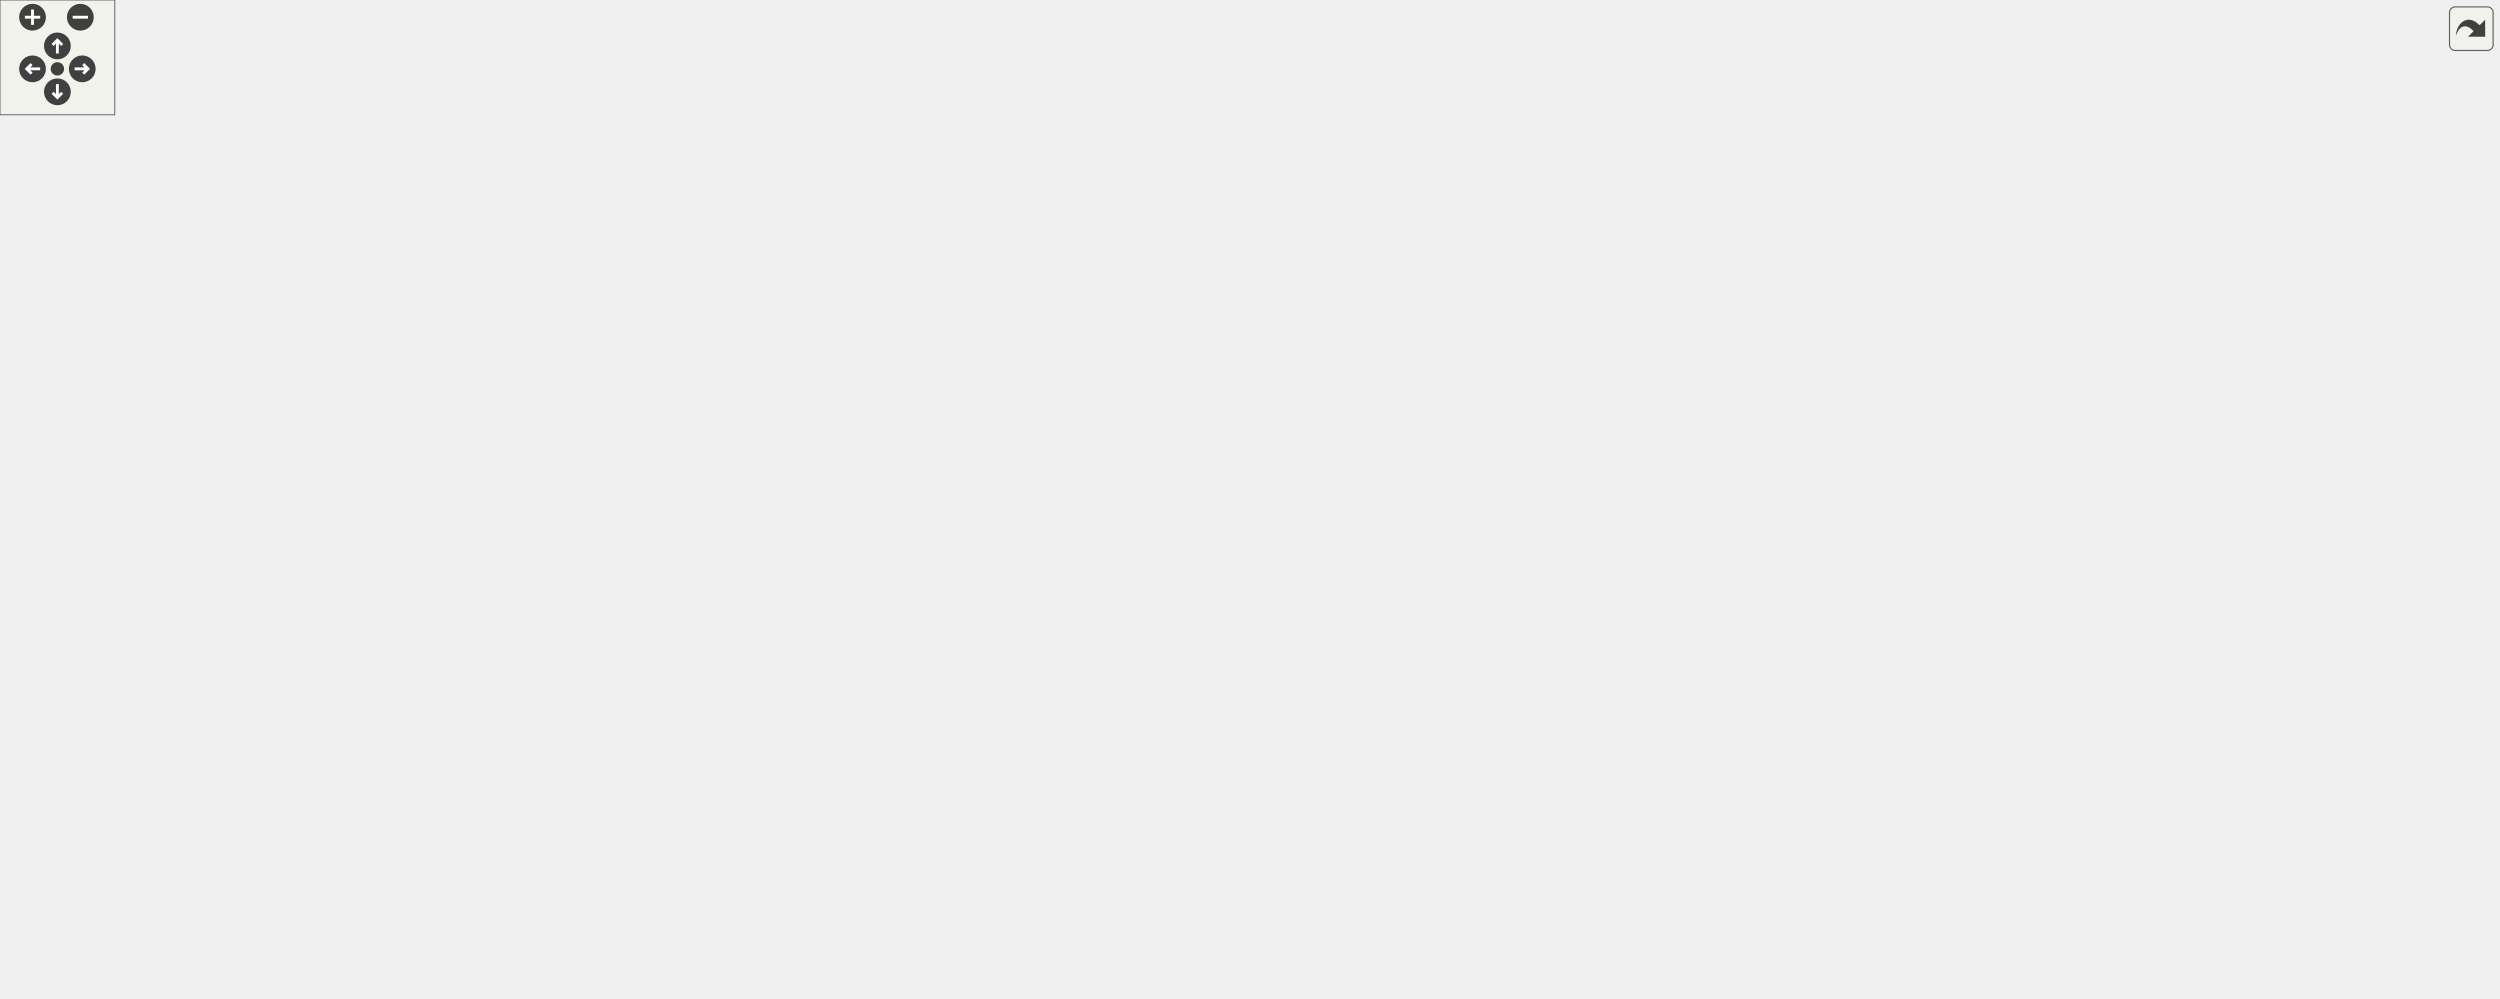
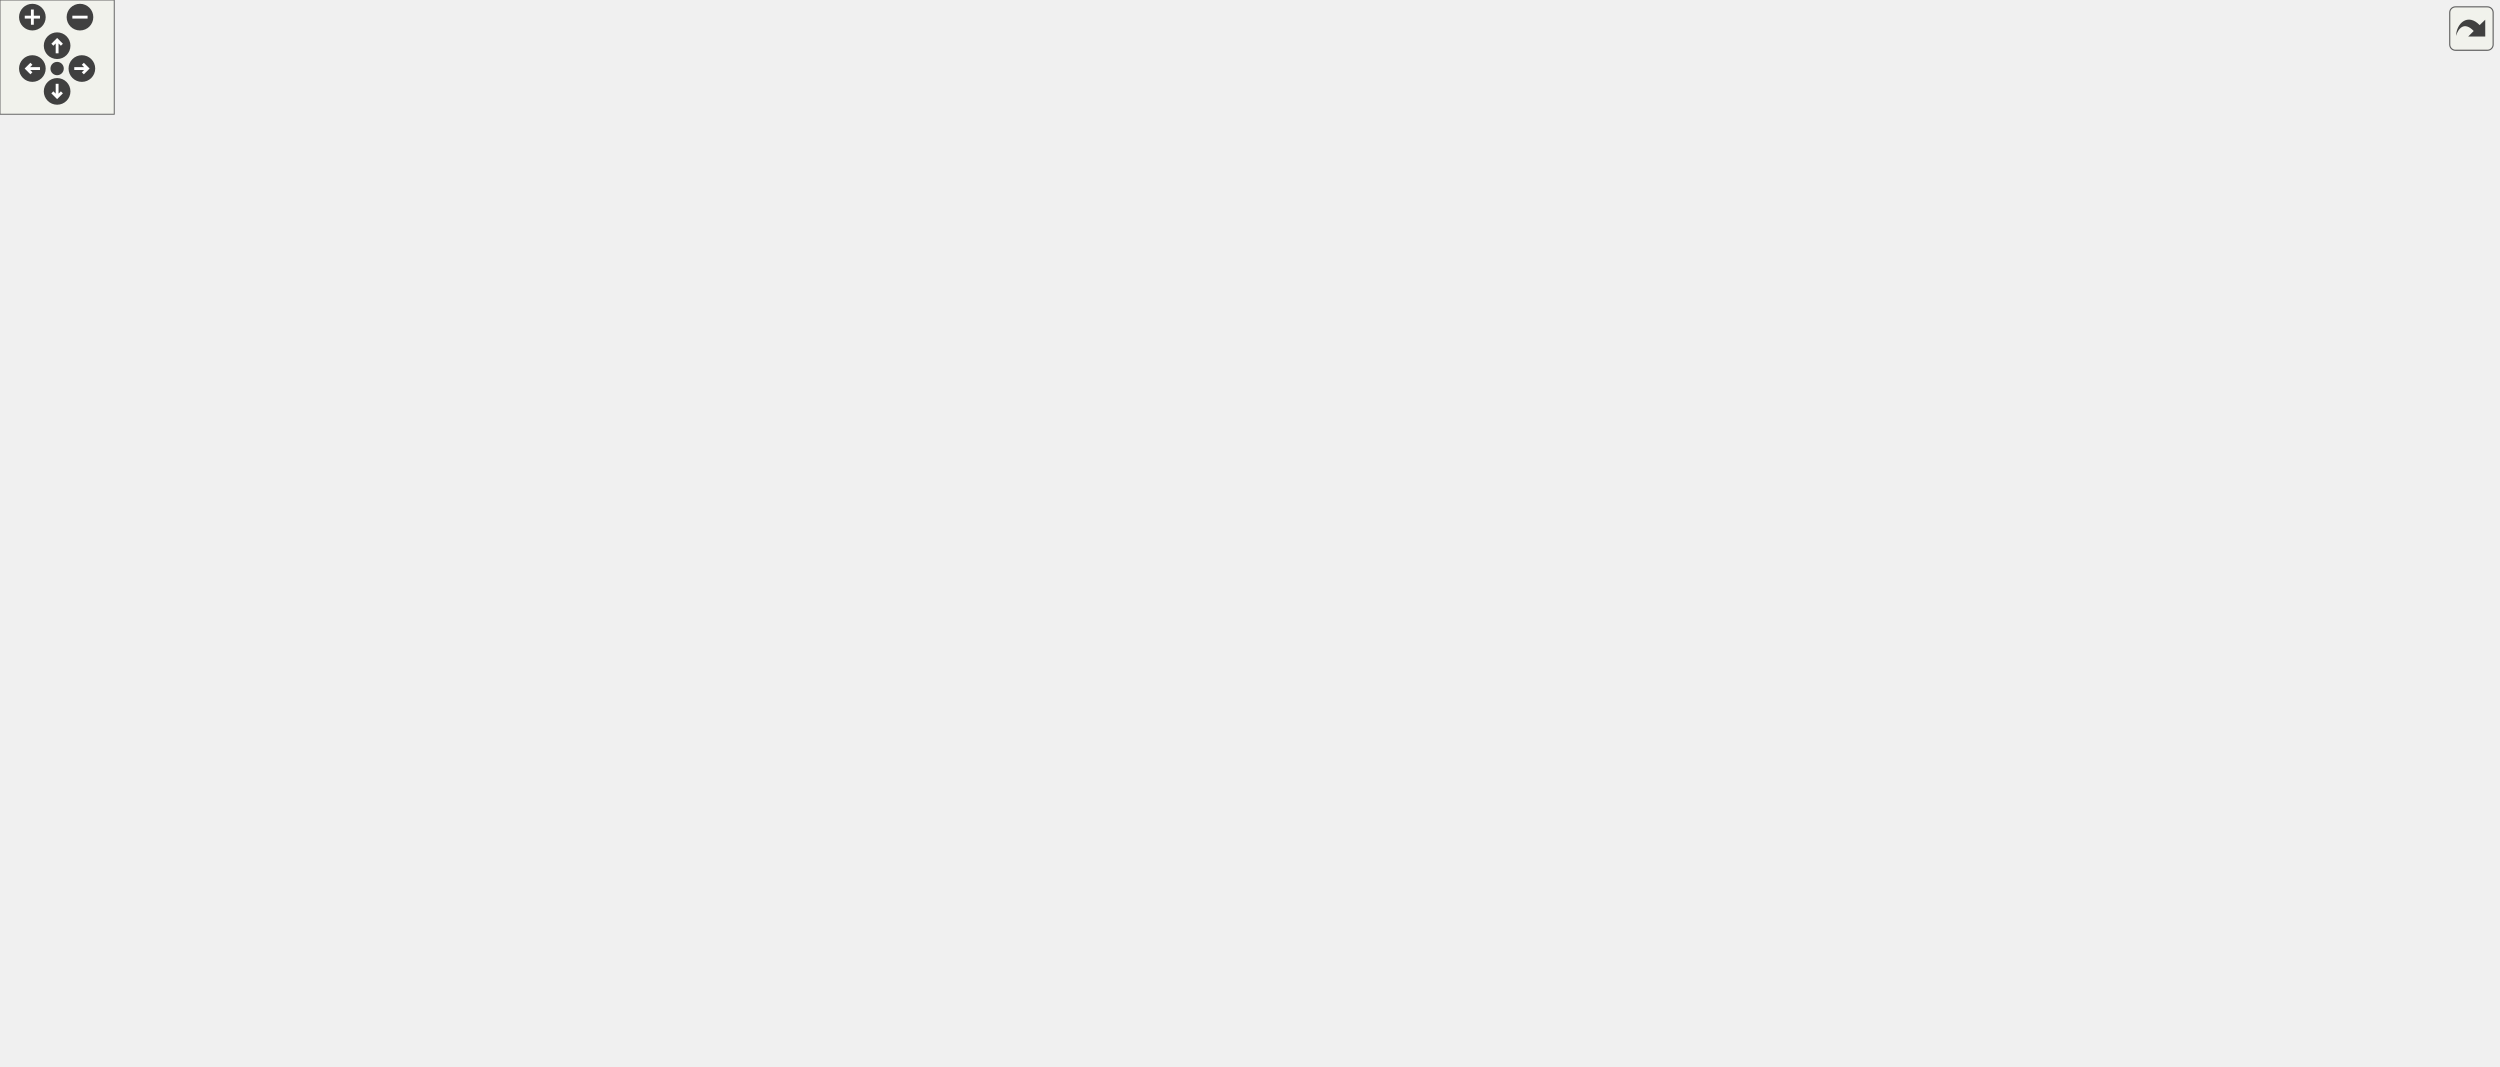
<svg xmlns="http://www.w3.org/2000/svg" xmlns:xlink="http://www.w3.org/1999/xlink" id="main" version="1.1" xml:space="preserve">
  <style type="text/css">
.edge:hover path { stroke: red; }
.edge:hover polygon { stroke: red; fill: red; }
</style>
  <defs>
    <circle id="rim" cx="0" cy="0" r="7" />
    <circle id="rim2" cx="0" cy="0" r="3.5" />
    <g id="zoomPlus">
      <use xlink:href="#rim" fill="#404040">
        <set attributeName="fill" to="#808080" begin="zoomplus.mouseover" end="zoomplus.mouseout" />
      </use>
      <path d="M-4,0h8M0,-4v8" fill="none" stroke="white" stroke-width="1.5" pointer-events="none" />
    </g>
    <g id="zoomMin">
      <use xlink:href="#rim" fill="#404040">
        <set attributeName="fill" to="#808080" begin="zoomminus.mouseover" end="zoomminus.mouseout" />
      </use>
      <path d="M-4,0h8" fill="none" stroke="white" stroke-width="1.5" pointer-events="none" />
    </g>
    <g id="dirArrow">
      <path fill="none" stroke="white" stroke-width="1.5" d="M0,-3.0v7 M-2.5,-0.5L0,-3.0L2.5,-0.5" />
    </g>
    <g id="resetDef">
      <use xlink:href="#rim2" fill="#404040">
        <set attributeName="fill" to="#808080" begin="reset.mouseover" end="reset.mouseout" />
      </use>
    </g>
  </defs>
  <svg id="graph" class="graph">
    <g id="viewport">
      <g id="node1" class="node">
        <g id="a_node1">
          <a xlink:title=" ">
-             <polygon fill="#bfbfbf" stroke="black" points="0,-63.5 0,-82.5 148,-82.5 148,-63.5 0,-63.5" />
-             <text text-anchor="middle" x="74" y="-70.5" font-family="Helvetica,sans-Serif" font-size="10.00">MainWindow::MainWindow</text>
+             <polygon fill="#bfbfbf" stroke="black" points="0,-81.5 0,-100.5 148,-100.5 148,-81.5 0,-81.5" />
+             <text text-anchor="middle" x="74" y="-88.5" font-family="Helvetica,sans-Serif" font-size="10.00">MainWindow::MainWindow</text>
          </a>
        </g>
      </g>
      <g id="node2" class="node">
        <g id="a_node2">
          <a xlink:href="classMainWindow.html#a85e58f13e52e2a2d01b0bbf87c1442e9" target="_top" xlink:title=" ">
-             <polygon fill="none" stroke="black" points="185.5,-159 185.5,-189 352.5,-189 352.5,-159 185.5,-159" />
-             <text text-anchor="start" x="193.5" y="-177" font-family="Helvetica,sans-Serif" font-size="10.00">MainWindow::connectGuiMove</text>
-             <text text-anchor="middle" x="269" y="-166" font-family="Helvetica,sans-Serif" font-size="10.00">WithEngine</text>
+             <polygon fill="none" stroke="black" points="185.5,-197 185.5,-227 352.5,-227 352.5,-197 185.5,-197" />
+             <text text-anchor="start" x="193.5" y="-215" font-family="Helvetica,sans-Serif" font-size="10.00">MainWindow::connectGuiMove</text>
+             <text text-anchor="middle" x="269" y="-204" font-family="Helvetica,sans-Serif" font-size="10.00">WithEngine</text>
          </a>
        </g>
      </g>
      <g id="edge1" class="edge">
-         <path fill="none" stroke="midnightblue" d="M93.16,-82.5C124.39,-98.85 188.9,-132.61 230.23,-154.23" />
-         <polygon fill="midnightblue" stroke="midnightblue" points="228.7,-157.38 239.18,-158.92 231.94,-151.18 228.7,-157.38" />
+         <path fill="none" stroke="midnightblue" d="M90.47,-100.7C121.78,-120.33 193.28,-165.15 235.37,-191.54" />
+         <polygon fill="midnightblue" stroke="midnightblue" points="233.54,-194.53 243.87,-196.87 237.26,-188.6 233.54,-194.53" />
      </g>
      <g id="node16" class="node">
        <g id="a_node16">
          <a xlink:href="classMainWindow.html#adf52446f5b40a6b0045d04ccca523242" target="_top" xlink:title=" ">
-             <polygon fill="none" stroke="black" points="191,-82.5 191,-101.5 347,-101.5 347,-82.5 191,-82.5" />
-             <text text-anchor="middle" x="269" y="-89.5" font-family="Helvetica,sans-Serif" font-size="10.00">MainWindow::guiPressFigure</text>
+             <polygon fill="none" stroke="black" points="191,-101.5 191,-120.5 347,-120.5 347,-101.5 191,-101.5" />
+             <text text-anchor="middle" x="269" y="-108.5" font-family="Helvetica,sans-Serif" font-size="10.00">MainWindow::guiPressFigure</text>
          </a>
        </g>
      </g>
      <g id="edge15" class="edge">
-         <path fill="none" stroke="midnightblue" d="M148.24,-80.21C158.94,-81.26 170.04,-82.36 180.97,-83.43" />
-         <polygon fill="midnightblue" stroke="midnightblue" points="180.66,-86.92 190.95,-84.42 181.35,-79.95 180.66,-86.92" />
-       </g>
-       <g id="node19" class="node">
-         <g id="a_node19">
+         <path fill="none" stroke="midnightblue" d="M148.24,-98.59C158.94,-99.7 170.04,-100.85 180.97,-101.98" />
+         <polygon fill="midnightblue" stroke="midnightblue" points="180.65,-105.47 190.95,-103.02 181.37,-98.5 180.65,-105.47" />
+       </g>
+       <g id="node20" class="node">
+         <g id="a_node20">
          <a xlink:href="classMainWindow.html#a4195422fe1346c1aa9c640715dfe73cb" target="_top" xlink:title=" ">
-             <polygon fill="none" stroke="black" points="190,-41.5 190,-60.5 348,-60.5 348,-41.5 190,-41.5" />
-             <text text-anchor="middle" x="269" y="-48.5" font-family="Helvetica,sans-Serif" font-size="10.00">MainWindow::startNewGame</text>
-           </a>
-         </g>
-       </g>
-       <g id="edge21" class="edge">
-         <path fill="none" stroke="midnightblue" d="M148.24,-64.65C158.58,-63.47 169.31,-62.25 179.89,-61.04" />
-         <polygon fill="midnightblue" stroke="midnightblue" points="180.45,-64.5 189.99,-59.89 179.65,-57.55 180.45,-64.5" />
-       </g>
-       <g id="node24" class="node">
-         <g id="a_node24">
+             <polygon fill="none" stroke="black" points="190,-50.5 190,-69.5 348,-69.5 348,-50.5 190,-50.5" />
+             <text text-anchor="middle" x="269" y="-57.5" font-family="Helvetica,sans-Serif" font-size="10.00">MainWindow::startNewGame</text>
+           </a>
+         </g>
+       </g>
+       <g id="edge22" class="edge">
+         <path fill="none" stroke="midnightblue" d="M134.22,-81.49C154.5,-78.23 177.38,-74.56 198.41,-71.18" />
+         <polygon fill="midnightblue" stroke="midnightblue" points="199.24,-74.59 208.56,-69.55 198.13,-67.68 199.24,-74.59" />
+       </g>
+       <g id="node25" class="node">
+         <g id="a_node25">
          <a xlink:href="classMainWindow.html#aaf47fc01862209102bc55bc5cca41ecb" target="_top" xlink:title="Менеджер окон, переключает QStacedWidget на тот виджет, номер которого ему передали.">
-             <polygon fill="none" stroke="black" points="184,-3.5 184,-22.5 354,-22.5 354,-3.5 184,-3.5" />
-             <text text-anchor="middle" x="269" y="-10.5" font-family="Helvetica,sans-Serif" font-size="10.00">MainWindow::windowsManager</text>
-           </a>
-         </g>
-       </g>
-       <g id="edge27" class="edge">
-         <path fill="none" stroke="midnightblue" d="M97.65,-63.44C119.49,-54.47 153.59,-41.11 184,-32 192.53,-29.44 201.64,-27.05 210.6,-24.88" />
-         <polygon fill="midnightblue" stroke="midnightblue" points="211.68,-28.22 220.61,-22.52 210.08,-21.4 211.68,-28.22" />
+             <polygon fill="none" stroke="black" points="184,-12.5 184,-31.5 354,-31.5 354,-12.5 184,-12.5" />
+             <text text-anchor="middle" x="269" y="-19.5" font-family="Helvetica,sans-Serif" font-size="10.00">MainWindow::windowsManager</text>
+           </a>
+         </g>
+       </g>
+       <g id="edge28" class="edge">
+         <path fill="none" stroke="midnightblue" d="M93.04,-81.31C114.28,-70.24 150.87,-52.21 184,-41 191.65,-38.41 199.82,-36.07 207.94,-33.98" />
+         <polygon fill="midnightblue" stroke="midnightblue" points="208.9,-37.35 217.78,-31.57 207.23,-30.55 208.9,-37.35" />
      </g>
      <g id="node3" class="node">
        <g id="a_node3">
          <a xlink:href="classEngine.html#a66f2b590d92c6e0fa99741f02a8a9a3f" target="_top" xlink:title="Проверяет возможность хода и перемещает фигуру.">
-             <polygon fill="none" stroke="black" points="650,-259.5 650,-278.5 733,-278.5 733,-259.5 650,-259.5" />
-             <text text-anchor="middle" x="691.5" y="-266.5" font-family="Helvetica,sans-Serif" font-size="10.00">Engine::move</text>
+             <polygon fill="none" stroke="black" points="653,-297.5 653,-316.5 736,-316.5 736,-297.5 653,-297.5" />
+             <text text-anchor="middle" x="694.5" y="-304.5" font-family="Helvetica,sans-Serif" font-size="10.00">Engine::move</text>
          </a>
        </g>
      </g>
      <g id="edge2" class="edge">
-         <path fill="none" stroke="midnightblue" d="M336.63,-189.05C420.96,-208.11 564.34,-240.5 640.11,-257.62" />
-         <polygon fill="midnightblue" stroke="midnightblue" points="639.37,-261.04 649.9,-259.83 640.92,-254.21 639.37,-261.04" />
+         <path fill="none" stroke="midnightblue" d="M337.1,-227.05C422.15,-246.13 566.82,-278.58 643.05,-295.68" />
+         <polygon fill="midnightblue" stroke="midnightblue" points="642.37,-299.12 652.9,-297.89 643.91,-292.29 642.37,-299.12" />
      </g>
      <g id="node4" class="node">
        <g id="a_node4">
          <a xlink:href="classEngine.html#a2b384a18565b9cdd85b52fed6d25ff0c" target="_top" xlink:title="Расчет преимущества игрока.">
-             <polygon fill="none" stroke="black" points="799,-355 799,-385 951,-385 951,-355 799,-355" />
-             <text text-anchor="start" x="807" y="-373" font-family="Helvetica,sans-Serif" font-size="10.00">Engine::calculateAdvantage</text>
-             <text text-anchor="middle" x="875" y="-362" font-family="Helvetica,sans-Serif" font-size="10.00">White</text>
+             <polygon fill="none" stroke="black" points="805,-393 805,-423 957,-423 957,-393 805,-393" />
+             <text text-anchor="start" x="813" y="-411" font-family="Helvetica,sans-Serif" font-size="10.00">Engine::calculateAdvantage</text>
+             <text text-anchor="middle" x="881" y="-400" font-family="Helvetica,sans-Serif" font-size="10.00">White</text>
          </a>
        </g>
      </g>
      <g id="edge3" class="edge">
-         <path fill="none" stroke="midnightblue" d="M703.59,-278.64C722.19,-294.4 761.35,-325.84 799,-345 803.29,-347.18 807.8,-349.23 812.41,-351.15" />
-         <polygon fill="midnightblue" stroke="midnightblue" points="811.35,-354.5 821.94,-354.9 813.91,-347.98 811.35,-354.5" />
+         <path fill="none" stroke="midnightblue" d="M706.95,-316.62C726.15,-332.34 766.51,-363.73 805,-383 809.49,-385.25 814.22,-387.36 819.04,-389.34" />
+         <polygon fill="midnightblue" stroke="midnightblue" points="817.79,-392.6 828.38,-392.96 820.32,-386.08 817.79,-392.6" />
      </g>
      <g id="node9" class="node">
        <g id="a_node9">
          <a xlink:href="engine_8cpp.html#a0aedf9d17abf2bab41a04d5beb4f4988" target="_top" xlink:title=" ">
-             <polygon fill="none" stroke="black" points="814.5,-316.5 814.5,-335.5 935.5,-335.5 935.5,-316.5 814.5,-316.5" />
-             <text text-anchor="middle" x="875" y="-323.5" font-family="Helvetica,sans-Serif" font-size="10.00">checkStepOnPossible</text>
+             <polygon fill="none" stroke="black" points="820.5,-354.5 820.5,-373.5 941.5,-373.5 941.5,-354.5 820.5,-354.5" />
+             <text text-anchor="middle" x="881" y="-361.5" font-family="Helvetica,sans-Serif" font-size="10.00">checkStepOnPossible</text>
          </a>
        </g>
      </g>
      <g id="edge8" class="edge">
-         <path fill="none" stroke="midnightblue" d="M717.24,-278.58C738.68,-286.7 770.64,-298.37 799,-307 806.86,-309.39 815.24,-311.72 823.45,-313.89" />
-         <polygon fill="midnightblue" stroke="midnightblue" points="822.77,-317.33 833.33,-316.44 824.52,-310.55 822.77,-317.33" />
+         <path fill="none" stroke="midnightblue" d="M720.96,-316.53C743.03,-324.63 775.89,-336.28 805,-345 813.05,-347.41 821.64,-349.78 830.02,-351.98" />
+         <polygon fill="midnightblue" stroke="midnightblue" points="829.18,-355.37 839.73,-354.48 830.92,-348.59 829.18,-355.37" />
      </g>
      <g id="node10" class="node">
        <g id="a_node10">
          <a xlink:href="classFigure.html#af27c0f2d5fe69cb9eb17380d3ba91d6a" target="_top" xlink:title="Получение цвета фигуры.">
-             <polygon fill="none" stroke="black" points="828,-278.5 828,-297.5 922,-297.5 922,-278.5 828,-278.5" />
-             <text text-anchor="middle" x="875" y="-285.5" font-family="Helvetica,sans-Serif" font-size="10.00">Figure::getColor</text>
+             <polygon fill="none" stroke="black" points="834,-316.5 834,-335.5 928,-335.5 928,-316.5 834,-316.5" />
+             <text text-anchor="middle" x="881" y="-323.5" font-family="Helvetica,sans-Serif" font-size="10.00">Figure::getColor</text>
          </a>
        </g>
      </g>
      <g id="edge9" class="edge">
-         <path fill="none" stroke="midnightblue" d="M733.23,-273.26C758.16,-275.87 790.42,-279.25 817.76,-282.11" />
-         <polygon fill="midnightblue" stroke="midnightblue" points="817.66,-285.62 827.97,-283.18 818.39,-278.66 817.66,-285.62" />
+         <path fill="none" stroke="midnightblue" d="M736.45,-311.22C762.16,-313.87 795.68,-317.32 823.86,-320.22" />
+         <polygon fill="midnightblue" stroke="midnightblue" points="823.67,-323.72 833.98,-321.26 824.39,-316.75 823.67,-323.72" />
      </g>
      <g id="node11" class="node">
        <g id="a_node11">
          <a xlink:href="classBoard.html#a0bac43a8a2fc2aabc7e687eeedbe9f9e" target="_top" xlink:title="Возвращает фигуру, которая находится в ячейке поля с координатами coords.">
-             <polygon fill="none" stroke="black" points="826.5,-240.5 826.5,-259.5 923.5,-259.5 923.5,-240.5 826.5,-240.5" />
-             <text text-anchor="middle" x="875" y="-247.5" font-family="Helvetica,sans-Serif" font-size="10.00">Board::getFigure</text>
+             <polygon fill="none" stroke="black" points="832.5,-278.5 832.5,-297.5 929.5,-297.5 929.5,-278.5 832.5,-278.5" />
+             <text text-anchor="middle" x="881" y="-285.5" font-family="Helvetica,sans-Serif" font-size="10.00">Board::getFigure</text>
          </a>
        </g>
      </g>
      <g id="edge10" class="edge">
-         <path fill="none" stroke="midnightblue" d="M733.23,-264.74C757.7,-262.17 789.22,-258.88 816.23,-256.05" />
-         <polygon fill="midnightblue" stroke="midnightblue" points="816.75,-259.51 826.34,-254.99 816.03,-252.55 816.75,-259.51" />
+         <path fill="none" stroke="midnightblue" d="M736.45,-302.78C761.69,-300.18 794.45,-296.81 822.3,-293.94" />
+         <polygon fill="midnightblue" stroke="midnightblue" points="822.73,-297.42 832.32,-292.91 822.01,-290.45 822.73,-297.42" />
      </g>
      <g id="node12" class="node">
        <g id="a_node12">
          <a xlink:href="classFigure.html#a12d36f015da3026f980f87a93210885a" target="_top" xlink:title="Получение возможных ходов атаки.">
-             <polygon fill="none" stroke="black" points="802,-202.5 802,-221.5 948,-221.5 948,-202.5 802,-202.5" />
-             <text text-anchor="middle" x="875" y="-209.5" font-family="Helvetica,sans-Serif" font-size="10.00">Figure::getPossibleAttacks</text>
+             <polygon fill="none" stroke="black" points="808,-240.5 808,-259.5 954,-259.5 954,-240.5 808,-240.5" />
+             <text text-anchor="middle" x="881" y="-247.5" font-family="Helvetica,sans-Serif" font-size="10.00">Figure::getPossibleAttacks</text>
          </a>
        </g>
      </g>
      <g id="edge11" class="edge">
-         <path fill="none" stroke="midnightblue" d="M717.24,-259.42C738.68,-251.3 770.64,-239.63 799,-231 806.86,-228.61 815.24,-226.28 823.45,-224.11" />
-         <polygon fill="midnightblue" stroke="midnightblue" points="824.52,-227.45 833.33,-221.56 822.77,-220.67 824.52,-227.45" />
+         <path fill="none" stroke="midnightblue" d="M720.96,-297.47C743.03,-289.37 775.89,-277.72 805,-269 813.05,-266.59 821.64,-264.22 830.02,-262.02" />
+         <polygon fill="midnightblue" stroke="midnightblue" points="830.92,-265.41 839.73,-259.52 829.18,-258.63 830.92,-265.41" />
      </g>
      <g id="node13" class="node">
        <g id="a_node13">
          <a xlink:href="classFigure.html#ac527b099db89b98b705eb74bed96c147" target="_top" xlink:title="Получение возможных ходов перемещения.">
-             <polygon fill="none" stroke="black" points="804.5,-164.5 804.5,-183.5 945.5,-183.5 945.5,-164.5 804.5,-164.5" />
-             <text text-anchor="middle" x="875" y="-171.5" font-family="Helvetica,sans-Serif" font-size="10.00">Figure::getPossibleMoves</text>
+             <polygon fill="none" stroke="black" points="810.5,-202.5 810.5,-221.5 951.5,-221.5 951.5,-202.5 810.5,-202.5" />
+             <text text-anchor="middle" x="881" y="-209.5" font-family="Helvetica,sans-Serif" font-size="10.00">Figure::getPossibleMoves</text>
          </a>
        </g>
      </g>
      <g id="edge12" class="edge">
-         <path fill="none" stroke="midnightblue" d="M703.14,-259.31C721.4,-243.18 760.46,-210.86 799,-193 804.23,-190.58 809.82,-188.43 815.49,-186.54" />
-         <polygon fill="midnightblue" stroke="midnightblue" points="816.55,-189.88 825.07,-183.59 814.49,-183.19 816.55,-189.88" />
+         <path fill="none" stroke="midnightblue" d="M706.49,-297.32C725.34,-281.22 765.62,-248.94 805,-231 810.32,-228.57 816.01,-226.42 821.78,-224.53" />
+         <polygon fill="midnightblue" stroke="midnightblue" points="822.96,-227.82 831.51,-221.56 820.93,-221.13 822.96,-227.82" />
      </g>
      <g id="node14" class="node">
        <g id="a_node14">
          <a xlink:href="classFigure.html#aad86c6d796ac96d30f2a310c107fdbac" target="_top" xlink:title="Получение элементарных ходов.">
-             <polygon fill="none" stroke="black" points="812.5,-442.5 812.5,-461.5 937.5,-461.5 937.5,-442.5 812.5,-442.5" />
-             <text text-anchor="middle" x="875" y="-449.5" font-family="Helvetica,sans-Serif" font-size="10.00">Figure::getUnarySteps</text>
+             <polygon fill="none" stroke="black" points="818.5,-480.5 818.5,-499.5 943.5,-499.5 943.5,-480.5 818.5,-480.5" />
+             <text text-anchor="middle" x="881" y="-487.5" font-family="Helvetica,sans-Serif" font-size="10.00">Figure::getUnarySteps</text>
          </a>
        </g>
      </g>
      <g id="edge13" class="edge">
-         <path fill="none" stroke="midnightblue" d="M695.82,-278.55C706.18,-306.93 740.76,-391.29 799,-433 801.73,-434.96 804.64,-436.71 807.67,-438.28" />
-         <polygon fill="midnightblue" stroke="midnightblue" points="806.51,-441.6 817.07,-442.49 809.37,-435.21 806.51,-441.6" />
+         <path fill="none" stroke="midnightblue" d="M698.99,-316.56C709.87,-344.93 746,-429.32 805,-471 807.74,-472.94 810.66,-474.68 813.71,-476.24" />
+         <polygon fill="midnightblue" stroke="midnightblue" points="812.56,-479.56 823.12,-480.42 815.4,-473.16 812.56,-479.56" />
      </g>
      <g id="node15" class="node">
        <g id="a_node15">
          <a xlink:href="classBoard.html#a4ed8cf3fae283d3c88eb6b0dea9e9f0a" target="_top" xlink:title="Перемещает фигуру в board.">
-             <polygon fill="none" stroke="black" points="835.5,-404.5 835.5,-423.5 914.5,-423.5 914.5,-404.5 835.5,-404.5" />
-             <text text-anchor="middle" x="875" y="-411.5" font-family="Helvetica,sans-Serif" font-size="10.00">Board::move</text>
+             <polygon fill="none" stroke="black" points="841.5,-442.5 841.5,-461.5 920.5,-461.5 920.5,-442.5 841.5,-442.5" />
+             <text text-anchor="middle" x="881" y="-449.5" font-family="Helvetica,sans-Serif" font-size="10.00">Board::move</text>
          </a>
        </g>
      </g>
      <g id="edge14" class="edge">
-         <path fill="none" stroke="midnightblue" d="M697.76,-278.65C711.24,-302.41 749.45,-364.03 799,-395 806.95,-399.97 816.13,-403.64 825.29,-406.35" />
-         <polygon fill="midnightblue" stroke="midnightblue" points="824.6,-409.79 835.16,-408.93 826.37,-403.01 824.6,-409.79" />
+         <path fill="none" stroke="midnightblue" d="M700.99,-316.65C715.01,-340.4 754.65,-402.01 805,-433 812.98,-437.91 822.18,-441.56 831.34,-444.26" />
+         <polygon fill="midnightblue" stroke="midnightblue" points="830.65,-447.7 841.21,-446.84 832.43,-440.93 830.65,-447.7" />
      </g>
      <g id="node5" class="node">
        <g id="a_node5">
          <a xlink:href="classEngine.html#a93442cf58f7239df6e2b5303b7b90cda" target="_top" xlink:title=" ">
-             <polygon fill="none" stroke="black" points="994,-303.5 994,-322.5 1144,-322.5 1144,-303.5 994,-303.5" />
-             <text text-anchor="middle" x="1069" y="-310.5" font-family="Helvetica,sans-Serif" font-size="10.00">Engine::enemyUnderAttack</text>
+             <polygon fill="none" stroke="black" points="1000,-341.5 1000,-360.5 1150,-360.5 1150,-341.5 1000,-341.5" />
+             <text text-anchor="middle" x="1075" y="-348.5" font-family="Helvetica,sans-Serif" font-size="10.00">Engine::enemyUnderAttack</text>
          </a>
        </g>
      </g>
      <g id="edge4" class="edge">
-         <path fill="none" stroke="midnightblue" d="M921.67,-354.98C931.37,-351.73 941.53,-348.29 951,-345 967.07,-339.42 970.69,-336.84 987,-332 995.45,-329.49 1004.48,-327.1 1013.32,-324.91" />
-         <polygon fill="midnightblue" stroke="midnightblue" points="1014.29,-328.28 1023.19,-322.53 1012.65,-321.47 1014.29,-328.28" />
+         <path fill="none" stroke="midnightblue" d="M927.67,-392.98C937.37,-389.73 947.53,-386.29 957,-383 973.07,-377.42 976.69,-374.84 993,-370 1001.45,-367.49 1010.48,-365.1 1019.32,-362.91" />
+         <polygon fill="midnightblue" stroke="midnightblue" points="1020.29,-366.28 1029.19,-360.53 1018.65,-359.47 1020.29,-366.28" />
      </g>
      <g id="node6" class="node">
        <g id="a_node6">
          <a xlink:href="classEngine.html#af2c8028ccaf85425744ad55844765fac" target="_top" xlink:title="getData возвращает поле.">
-             <polygon fill="none" stroke="black" points="1021.5,-379.5 1021.5,-398.5 1116.5,-398.5 1116.5,-379.5 1021.5,-379.5" />
-             <text text-anchor="middle" x="1069" y="-386.5" font-family="Helvetica,sans-Serif" font-size="10.00">Engine::getData</text>
+             <polygon fill="none" stroke="black" points="1027.5,-417.5 1027.5,-436.5 1122.5,-436.5 1122.5,-417.5 1027.5,-417.5" />
+             <text text-anchor="middle" x="1075" y="-424.5" font-family="Helvetica,sans-Serif" font-size="10.00">Engine::getData</text>
          </a>
        </g>
      </g>
      <g id="edge5" class="edge">
-         <path fill="none" stroke="midnightblue" d="M951.06,-377.43C971.02,-379.4 992.26,-381.51 1011.08,-383.37" />
-         <polygon fill="midnightblue" stroke="midnightblue" points="1010.97,-386.87 1021.27,-384.38 1011.66,-379.91 1010.97,-386.87" />
+         <path fill="none" stroke="midnightblue" d="M957.06,-415.43C977.02,-417.4 998.26,-419.51 1017.08,-421.37" />
+         <polygon fill="midnightblue" stroke="midnightblue" points="1016.97,-424.87 1027.27,-422.38 1017.66,-417.91 1016.97,-424.87" />
      </g>
      <g id="node8" class="node">
        <g id="a_node8">
          <a xlink:href="classEngine.html#a9154a3995005939adcc56d46d8bd78b0" target="_top" xlink:title=" ">
-             <polygon fill="none" stroke="black" points="987,-341.5 987,-360.5 1151,-360.5 1151,-341.5 987,-341.5" />
-             <text text-anchor="middle" x="1069" y="-348.5" font-family="Helvetica,sans-Serif" font-size="10.00">Engine::quantityPossibleMove</text>
+             <polygon fill="none" stroke="black" points="993,-379.5 993,-398.5 1157,-398.5 1157,-379.5 993,-379.5" />
+             <text text-anchor="middle" x="1075" y="-386.5" font-family="Helvetica,sans-Serif" font-size="10.00">Engine::quantityPossibleMove</text>
          </a>
        </g>
      </g>
      <g id="edge7" class="edge">
-         <path fill="none" stroke="midnightblue" d="M951.06,-362.57C959.52,-361.73 968.22,-360.87 976.86,-360.02" />
-         <polygon fill="midnightblue" stroke="midnightblue" points="977.36,-363.49 986.97,-359.02 976.67,-356.52 977.36,-363.49" />
+         <path fill="none" stroke="midnightblue" d="M957.06,-400.57C965.52,-399.73 974.22,-398.87 982.86,-398.02" />
+         <polygon fill="midnightblue" stroke="midnightblue" points="983.36,-401.49 992.97,-397.02 982.67,-394.52 983.36,-401.49" />
      </g>
      <g id="node7" class="node">
        <g id="a_node7">
          <a xlink:href="classBoard.html#ab906dade3854d38f6354861a715fccac" target="_top" xlink:title="getBoo Возвращает доску.">
-             <polygon fill="none" stroke="black" points="1187,-126.5 1187,-145.5 1306,-145.5 1306,-126.5 1187,-126.5" />
-             <text text-anchor="middle" x="1246.5" y="-133.5" font-family="Helvetica,sans-Serif" font-size="10.00">Board::getBoardData</text>
+             <polygon fill="none" stroke="black" points="1193,-164.5 1193,-183.5 1312,-183.5 1312,-164.5 1193,-164.5" />
+             <text text-anchor="middle" x="1252.5" y="-171.5" font-family="Helvetica,sans-Serif" font-size="10.00">Board::getBoardData</text>
          </a>
        </g>
      </g>
      <g id="edge6" class="edge">
-         <path fill="none" stroke="midnightblue" d="M1116.82,-385.78C1129.05,-382.99 1141.46,-378.18 1151,-370 1217.85,-312.69 1237.98,-201.15 1243.54,-155.85" />
-         <polygon fill="midnightblue" stroke="midnightblue" points="1247.03,-156.16 1244.66,-145.83 1240.07,-155.38 1247.03,-156.16" />
+         <path fill="none" stroke="midnightblue" d="M1122.82,-423.78C1135.05,-420.99 1147.46,-416.18 1157,-408 1223.85,-350.69 1243.98,-239.15 1249.54,-193.85" />
+         <polygon fill="midnightblue" stroke="midnightblue" points="1253.03,-194.16 1250.66,-183.83 1246.07,-193.38 1253.03,-194.16" />
      </g>
      <g id="node17" class="node">
        <g id="a_node17">
-           <a xlink:href="classEngine.html#a1e903acaa795f37698ee562ea0ec22ce" target="_top" xlink:title=" ">
-             <polygon fill="none" stroke="black" points="620,-77 620,-107 763,-107 763,-77 620,-77" />
-             <text text-anchor="start" x="628" y="-95" font-family="Helvetica,sans-Serif" font-size="10.00">Engine::getPosibleAttacks</text>
-             <text text-anchor="middle" x="691.5" y="-84" font-family="Helvetica,sans-Serif" font-size="10.00">FigureFrom</text>
+           <a xlink:href="classEngine.html#afffac825472b73103b32f2d3e4555267" target="_top" xlink:title=" ">
+             <polygon fill="none" stroke="black" points="415.5,-96 415.5,-126 558.5,-126 558.5,-96 415.5,-96" />
+             <text text-anchor="start" x="423.5" y="-114" font-family="Helvetica,sans-Serif" font-size="10.00">Engine::getPosibleAttacks</text>
+             <text text-anchor="middle" x="487" y="-103" font-family="Helvetica,sans-Serif" font-size="10.00">FigureFrom</text>
          </a>
        </g>
      </g>
      <g id="edge16" class="edge">
-         <path fill="none" stroke="midnightblue" d="M347.13,-92C421.51,-92 533.67,-92 609.38,-92" />
-         <polygon fill="midnightblue" stroke="midnightblue" points="609.81,-95.5 619.81,-92 609.81,-88.5 609.81,-95.5" />
+         <path fill="none" stroke="midnightblue" d="M347.07,-111C365.96,-111 386.24,-111 405.3,-111" />
+         <polygon fill="midnightblue" stroke="midnightblue" points="405.45,-114.5 415.45,-111 405.45,-107.5 405.45,-114.5" />
+       </g>
+       <g id="node19" class="node">
+         <g id="a_node19">
+           <a xlink:href="classEngine.html#ab4b084189c3f29e30a3a44ac0d5ed6b3" target="_top" xlink:title=" ">
+             <polygon fill="none" stroke="black" points="390,-164.5 390,-183.5 584,-183.5 584,-164.5 390,-164.5" />
+             <text text-anchor="middle" x="487" y="-171.5" font-family="Helvetica,sans-Serif" font-size="10.00">Engine::getPosibleMovesFigureFrom</text>
+           </a>
+         </g>
+       </g>
+       <g id="edge19" class="edge">
+         <path fill="none" stroke="midnightblue" d="M302.81,-120.57C340.42,-131.54 402.19,-149.56 443.47,-161.6" />
+         <polygon fill="midnightblue" stroke="midnightblue" points="442.66,-165 453.24,-164.45 444.62,-158.28 442.66,-165" />
+       </g>
+       <g id="edge18" class="edge">
+         <path fill="none" stroke="midnightblue" d="M558.55,-107.83C578.42,-107.08 600.05,-106.38 620,-106 686.21,-104.75 702.94,-101.37 769,-106 921.71,-116.71 1099.63,-146.26 1190.8,-162.66" />
+         <polygon fill="midnightblue" stroke="midnightblue" points="1190.22,-166.11 1200.69,-164.45 1191.47,-159.22 1190.22,-166.11" />
      </g>
      <g id="node18" class="node">
        <g id="a_node18">
-           <a xlink:href="classEngine.html#ab4b084189c3f29e30a3a44ac0d5ed6b3" target="_top" xlink:title=" ">
-             <polygon fill="none" stroke="black" points="390,-126.5 390,-145.5 584,-145.5 584,-126.5 390,-126.5" />
-             <text text-anchor="middle" x="487" y="-133.5" font-family="Helvetica,sans-Serif" font-size="10.00">Engine::getPosibleMovesFigureFrom</text>
-           </a>
-         </g>
-       </g>
-       <g id="edge18" class="edge">
-         <path fill="none" stroke="midnightblue" d="M316.87,-101.55C349.84,-108.26 394.16,-117.29 429.15,-124.42" />
-         <polygon fill="midnightblue" stroke="midnightblue" points="428.73,-127.9 439.22,-126.47 430.12,-121.05 428.73,-127.9" />
+           <a xlink:href="classBoard.html#ac3f85f5b615feede6ea32745632203dd" target="_top" xlink:title=" ">
+             <polygon fill="none" stroke="black" points="620,-115 620,-145 769,-145 769,-115 620,-115" />
+             <text text-anchor="start" x="628" y="-133" font-family="Helvetica,sans-Serif" font-size="10.00">Board::calculateFigureAfter</text>
+             <text text-anchor="middle" x="694.5" y="-122" font-family="Helvetica,sans-Serif" font-size="10.00">Taking</text>
+           </a>
+         </g>
      </g>
      <g id="edge17" class="edge">
-         <path fill="none" stroke="midnightblue" d="M763.35,-94.84C853.56,-98.86 1014.17,-107.41 1151,-122 1159.36,-122.89 1168.11,-123.98 1176.77,-125.15" />
-         <polygon fill="midnightblue" stroke="midnightblue" points="1176.48,-128.64 1186.87,-126.55 1177.45,-121.71 1176.48,-128.64" />
+         <path fill="none" stroke="midnightblue" d="M558.72,-117.54C575.07,-119.05 592.61,-120.67 609.46,-122.23" />
+         <polygon fill="midnightblue" stroke="midnightblue" points="609.57,-125.75 619.85,-123.19 610.21,-118.78 609.57,-125.75" />
+       </g>
+       <g id="edge21" class="edge">
+         <path fill="none" stroke="midnightblue" d="M502.78,-183.57C538.02,-206.37 627.22,-264.1 669.96,-291.77" />
+         <polygon fill="midnightblue" stroke="midnightblue" points="668.28,-294.85 678.58,-297.34 672.09,-288.97 668.28,-294.85" />
      </g>
      <g id="edge20" class="edge">
-         <path fill="none" stroke="midnightblue" d="M503.01,-145.6C521.94,-157.73 555.47,-179.28 584,-198 612.94,-216.99 646.08,-239.15 667.61,-253.6" />
-         <polygon fill="midnightblue" stroke="midnightblue" points="665.82,-256.62 676.07,-259.29 669.73,-250.81 665.82,-256.62" />
-       </g>
-       <g id="edge19" class="edge">
-         <path fill="none" stroke="midnightblue" d="M584.32,-136C739.47,-136 1041.01,-136 1176.57,-136" />
-         <polygon fill="midnightblue" stroke="midnightblue" points="1176.82,-139.5 1186.82,-136 1176.82,-132.5 1176.82,-139.5" />
-       </g>
-       <g id="node20" class="node">
-         <g id="a_node20">
+         <path fill="none" stroke="midnightblue" d="M584.31,-174C740.59,-174 1045.69,-174 1182.37,-174" />
+         <polygon fill="midnightblue" stroke="midnightblue" points="1182.71,-177.5 1192.71,-174 1182.71,-170.5 1182.71,-177.5" />
+       </g>
+       <g id="node21" class="node">
+         <g id="a_node21">
          <a xlink:href="classEngine.html#a7e19f1f9eb9e6ec51f646bb0a94dd1d6" target="_top" xlink:title="clearBoard очищает поле.">
            <polygon fill="none" stroke="black" points="433,-0.5 433,-19.5 541,-19.5 541,-0.5 433,-0.5" />
            <text text-anchor="middle" x="487" y="-7.5" font-family="Helvetica,sans-Serif" font-size="10.00">Engine::clearBoard</text>
          </a>
        </g>
      </g>
-       <g id="edge22" class="edge">
-         <path fill="none" stroke="midnightblue" d="M320.1,-41.49C351.61,-35.51 392.46,-27.76 425.73,-21.44" />
-         <polygon fill="midnightblue" stroke="midnightblue" points="426.63,-24.83 435.8,-19.53 425.32,-17.95 426.63,-24.83" />
-       </g>
-       <g id="node22" class="node">
-         <g id="a_node22">
+       <g id="edge23" class="edge">
+         <path fill="none" stroke="midnightblue" d="M315.98,-50.46C328.39,-47.66 341.76,-44.42 354,-41 370.24,-36.47 373.7,-33.31 390,-29 400.56,-26.21 411.88,-23.62 422.9,-21.31" />
+         <polygon fill="midnightblue" stroke="midnightblue" points="423.81,-24.69 432.91,-19.26 422.41,-17.83 423.81,-24.69" />
+       </g>
+       <g id="node23" class="node">
+         <g id="a_node23">
          <a xlink:href="classEngine.html#a9027b51e4922e147b8ae3b50348c69af" target="_top" xlink:title="Базовая расстановка фигур на поле.">
            <polygon fill="none" stroke="black" points="400.5,-38.5 400.5,-57.5 573.5,-57.5 573.5,-38.5 400.5,-38.5" />
            <text text-anchor="middle" x="487" y="-45.5" font-family="Helvetica,sans-Serif" font-size="10.00">Engine::setStartingArrangement</text>
          </a>
        </g>
      </g>
+       <g id="edge25" class="edge">
+         <path fill="none" stroke="midnightblue" d="M348.29,-55.65C361.89,-54.9 376.17,-54.1 390.18,-53.32" />
+         <polygon fill="midnightblue" stroke="midnightblue" points="390.52,-56.81 400.31,-52.76 390.13,-49.82 390.52,-56.81" />
+       </g>
+       <g id="node22" class="node">
+         <g id="a_node22">
+           <a xlink:href="classBoard.html#af74f0d4b43e5aa3faea16d7c6407b05e" target="_top" xlink:title="clear Очищает доску.">
+             <polygon fill="none" stroke="black" points="657,-0.5 657,-19.5 732,-19.5 732,-0.5 657,-0.5" />
+             <text text-anchor="middle" x="694.5" y="-7.5" font-family="Helvetica,sans-Serif" font-size="10.00">Board::clear</text>
+           </a>
+         </g>
+       </g>
      <g id="edge24" class="edge">
-         <path fill="none" stroke="midnightblue" d="M348.29,-49.91C361.89,-49.72 376.17,-49.53 390.18,-49.33" />
-         <polygon fill="midnightblue" stroke="midnightblue" points="390.36,-52.83 400.31,-49.19 390.27,-45.83 390.36,-52.83" />
-       </g>
-       <g id="node21" class="node">
-         <g id="a_node21">
-           <a xlink:href="classBoard.html#af74f0d4b43e5aa3faea16d7c6407b05e" target="_top" xlink:title="clear Очищает доску.">
-             <polygon fill="none" stroke="black" points="654,-0.5 654,-19.5 729,-19.5 729,-0.5 654,-0.5" />
-             <text text-anchor="middle" x="691.5" y="-7.5" font-family="Helvetica,sans-Serif" font-size="10.00">Board::clear</text>
-           </a>
-         </g>
-       </g>
-       <g id="edge23" class="edge">
-         <path fill="none" stroke="midnightblue" d="M541.2,-10C572.97,-10 612.94,-10 643.53,-10" />
-         <polygon fill="midnightblue" stroke="midnightblue" points="643.93,-13.5 653.93,-10 643.93,-6.5 643.93,-13.5" />
-       </g>
-       <g id="edge25" class="edge">
-         <path fill="none" stroke="midnightblue" d="M538.84,-38.46C570.94,-32.44 612.12,-24.71 643.47,-18.83" />
-         <polygon fill="midnightblue" stroke="midnightblue" points="644.51,-22.19 653.7,-16.91 643.22,-15.31 644.51,-22.19" />
-       </g>
-       <g id="node23" class="node">
-         <g id="a_node23">
+         <path fill="none" stroke="midnightblue" d="M541.19,-10C573.78,-10 615.11,-10 646.49,-10" />
+         <polygon fill="midnightblue" stroke="midnightblue" points="646.73,-13.5 656.73,-10 646.73,-6.5 646.73,-13.5" />
+       </g>
+       <g id="edge26" class="edge">
+         <path fill="none" stroke="midnightblue" d="M539.59,-38.46C572.53,-32.37 614.88,-24.54 646.81,-18.63" />
+         <polygon fill="midnightblue" stroke="midnightblue" points="647.59,-22.05 656.79,-16.79 646.32,-15.16 647.59,-22.05" />
+       </g>
+       <g id="node24" class="node">
+         <g id="a_node24">
          <a xlink:href="classBoard.html#a183ac960c959ed0df9b49314d0479703" target="_top" xlink:title="Устанавливает фигуру на доску.">
-             <polygon fill="none" stroke="black" points="636.5,-38.5 636.5,-57.5 746.5,-57.5 746.5,-38.5 636.5,-38.5" />
-             <text text-anchor="middle" x="691.5" y="-45.5" font-family="Helvetica,sans-Serif" font-size="10.00">Board::setFigureOn</text>
-           </a>
-         </g>
-       </g>
-       <g id="edge26" class="edge">
-         <path fill="none" stroke="midnightblue" d="M573.58,-48C591.19,-48 609.45,-48 626.16,-48" />
-         <polygon fill="midnightblue" stroke="midnightblue" points="626.34,-51.5 636.34,-48 626.34,-44.5 626.34,-51.5" />
+             <polygon fill="none" stroke="black" points="639.5,-38.5 639.5,-57.5 749.5,-57.5 749.5,-38.5 639.5,-38.5" />
+             <text text-anchor="middle" x="694.5" y="-45.5" font-family="Helvetica,sans-Serif" font-size="10.00">Board::setFigureOn</text>
+           </a>
+         </g>
+       </g>
+       <g id="edge27" class="edge">
+         <path fill="none" stroke="midnightblue" d="M573.66,-48C592.26,-48 611.62,-48 629.23,-48" />
+         <polygon fill="midnightblue" stroke="midnightblue" points="629.37,-51.5 639.37,-48 629.37,-44.5 629.37,-51.5" />
      </g>
    </g>
  </svg>
  <g id="navigator" transform="translate(0 0)" fill="#404254">
    <rect fill="#f2f5e9" fill-opacity="0.5" stroke="#606060" stroke-width=".5" x="0" y="0" width="60" height="60" />
    <use id="zoomplus" xlink:href="#zoomPlus" x="17" y="9" />
    <use id="zoomminus" xlink:href="#zoomMin" x="42" y="9" />
    <use id="reset" xlink:href="#resetDef" x="30" y="36" />
    <g id="arrowUp" xlink:href="#dirArrow" transform="translate(30 24)">
      <use xlink:href="#rim" fill="#404040">
        <set attributeName="fill" to="#808080" begin="arrowUp.mouseover" end="arrowUp.mouseout" />
      </use>
      <path fill="none" stroke="white" stroke-width="1.5" d="M0,-3.0v7 M-2.5,-0.5L0,-3.0L2.5,-0.5" />
    </g>
    <g id="arrowRight" xlink:href="#dirArrow" transform="rotate(90) translate(36 -43)">
      <use xlink:href="#rim" fill="#404040">
        <set attributeName="fill" to="#808080" begin="arrowRight.mouseover" end="arrowRight.mouseout" />
      </use>
      <path fill="none" stroke="white" stroke-width="1.5" d="M0,-3.0v7 M-2.5,-0.5L0,-3.0L2.5,-0.5" />
    </g>
    <g id="arrowDown" xlink:href="#dirArrow" transform="rotate(180) translate(-30 -48)">
      <use xlink:href="#rim" fill="#404040">
        <set attributeName="fill" to="#808080" begin="arrowDown.mouseover" end="arrowDown.mouseout" />
      </use>
      <path fill="none" stroke="white" stroke-width="1.5" d="M0,-3.0v7 M-2.5,-0.5L0,-3.0L2.5,-0.5" />
    </g>
    <g id="arrowLeft" xlink:href="#dirArrow" transform="rotate(270) translate(-36 17)">
      <use xlink:href="#rim" fill="#404040">
        <set attributeName="fill" to="#808080" begin="arrowLeft.mouseover" end="arrowLeft.mouseout" />
      </use>
      <path fill="none" stroke="white" stroke-width="1.5" d="M0,-3.0v7 M-2.5,-0.5L0,-3.0L2.5,-0.5" />
    </g>
  </g>
  <svg viewBox="0 0 15 15" width="100%" height="30px" preserveAspectRatio="xMaxYMin meet">
    <g id="arrow_out" transform="scale(0.3 0.3)">
      <a xlink:href="classMainWindow_a996c5a2b6f77944776856f08ec30858d_cgraph_org.svg" target="_base">
        <rect id="button" ry="5" rx="5" y="6" x="6" height="38" width="38" fill="#f2f5e9" fill-opacity="0.5" stroke="#606060" stroke-width="1.0" />
        <path id="arrow" d="M 11.5,31.437 C 11.94,20.098 22.043,11.323 32.159,21.979 L 37.069,17.246 C 37.069,17.246 37.088,32 37.088,32 L 22.16,31.978 C 22.16,31.978 26.998,27.14 26.998,27.14 C 18.529,18.264 13.292,25.23 11.5,31.437 z" style="fill:#404040;" />
      </a>
    </g>
  </svg>
</svg>
